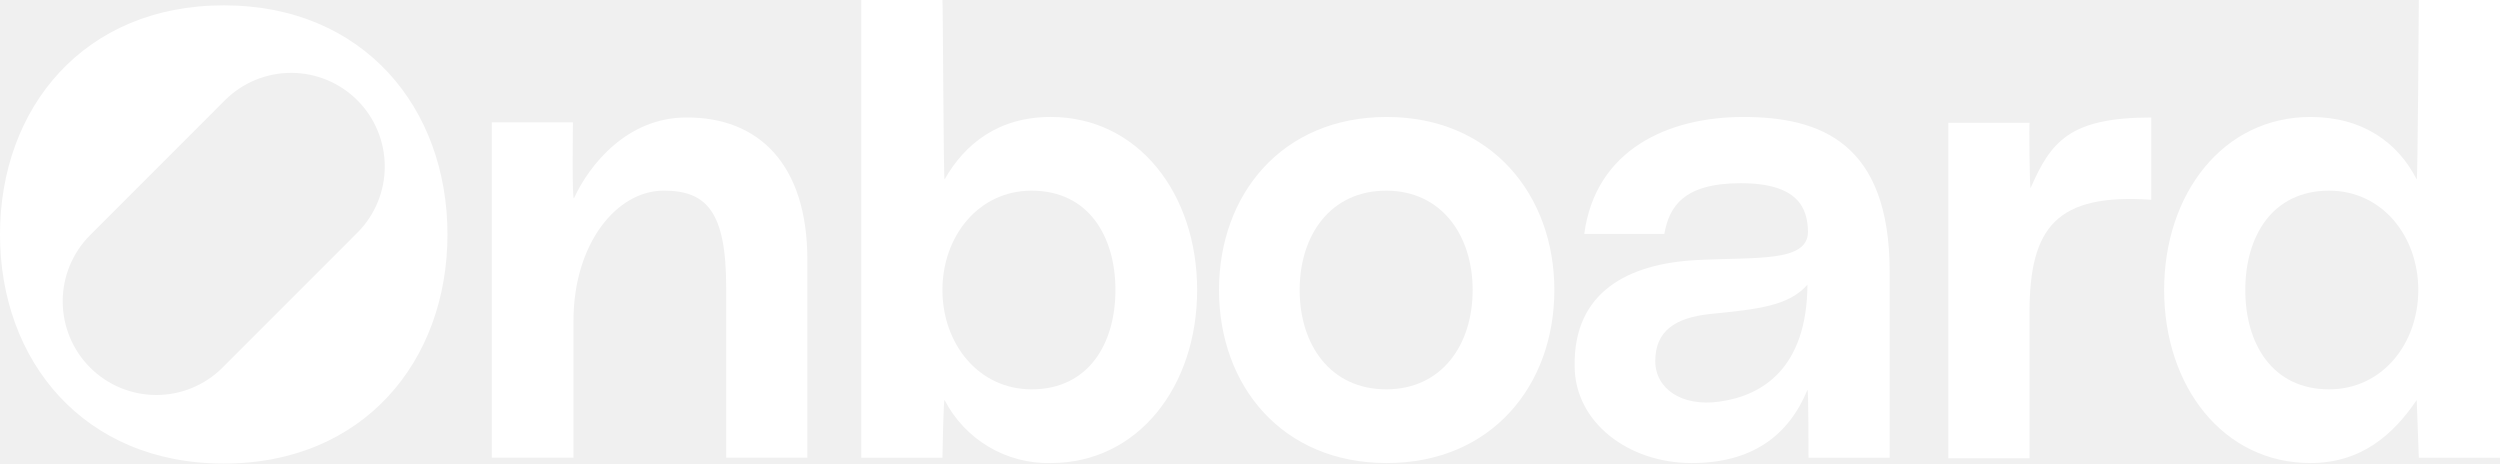
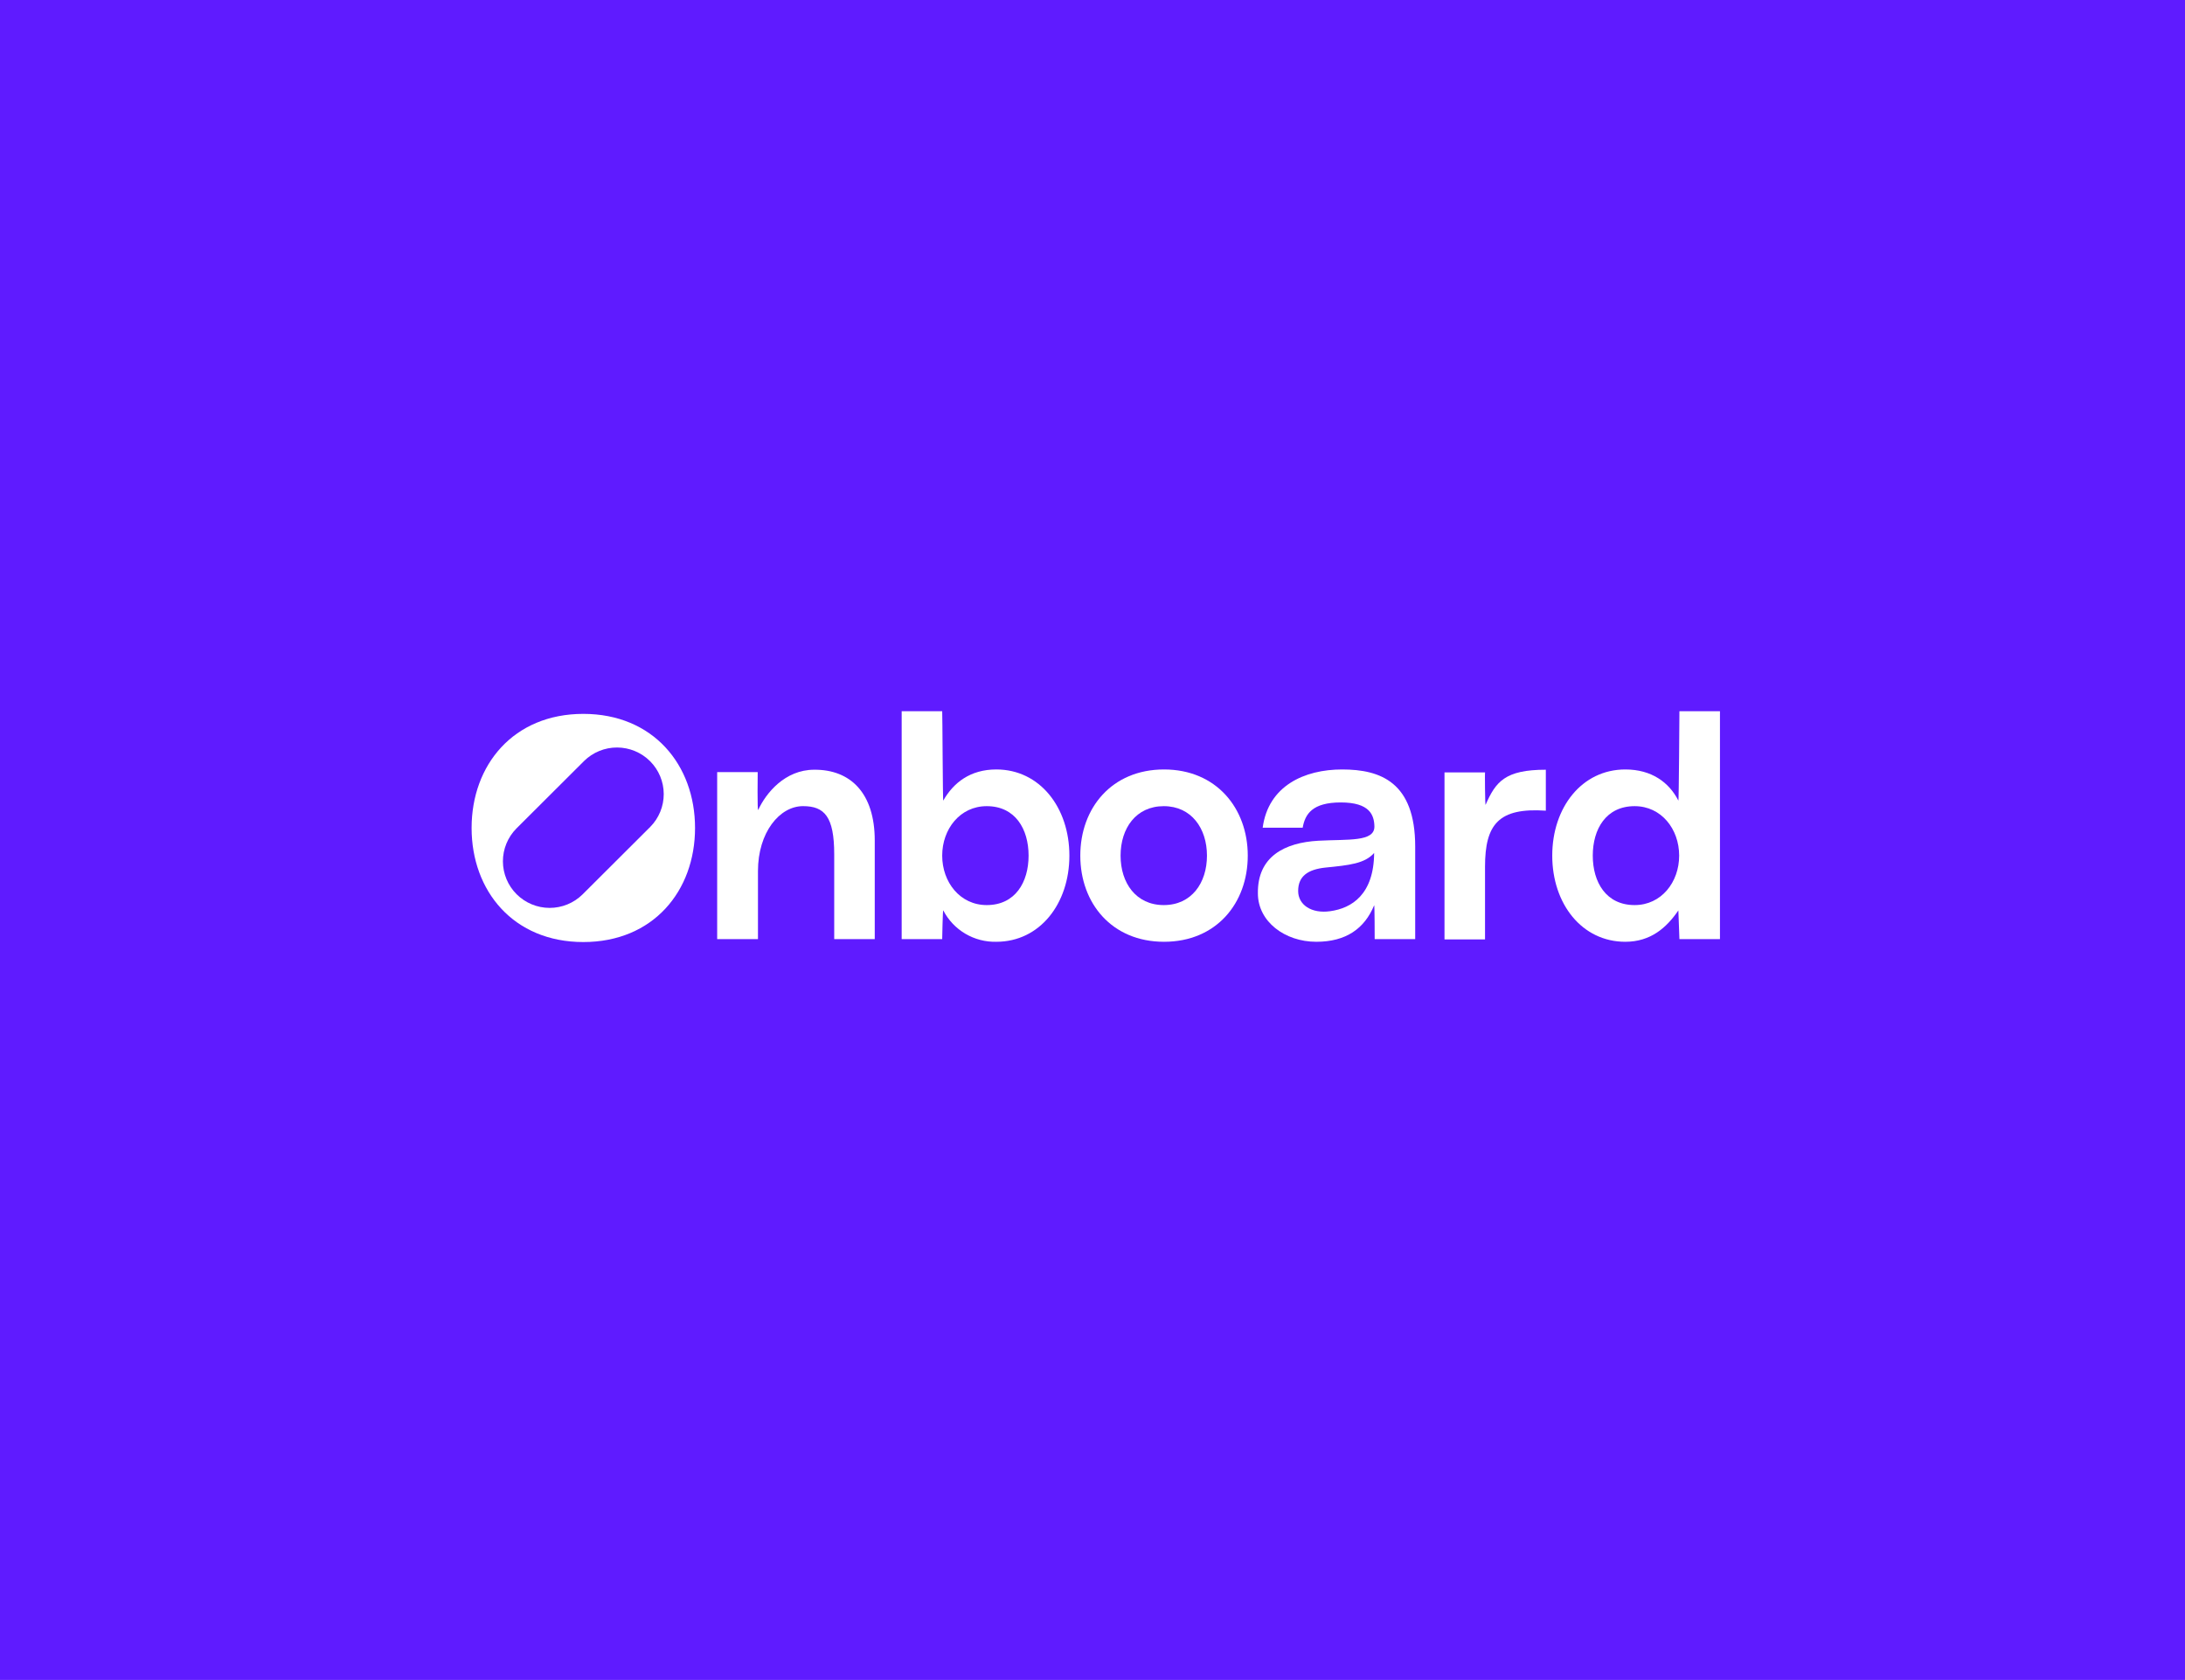
- <svg xmlns="http://www.w3.org/2000/svg" width="151" height="28" viewBox="0 0 151 28" fill="none">
-   <path d="M48.764 15.678V27.645H43.861V17.352C43.861 12.772 42.668 11.514 40.088 11.514C37.25 11.514 34.638 14.708 34.638 19.385V27.644H29.703V7.387H34.606C34.606 7.387 34.541 12.258 34.67 11.968C35.605 9.936 37.895 7.097 41.443 7.097C45.829 7.063 48.764 9.936 48.764 15.678Z" fill="white" />
-   <path d="M67.372 17.516C67.372 14.291 65.76 11.516 62.309 11.516C59.084 11.516 56.923 14.291 56.923 17.516C56.923 20.742 59.082 23.516 62.309 23.516C65.76 23.516 67.372 20.742 67.372 17.516ZM57.052 10.839C58.278 8.679 60.309 7.064 63.47 7.064C68.727 7.064 72.307 11.677 72.307 17.516C72.307 23.355 68.727 27.968 63.47 27.968C62.151 27.999 60.849 27.659 59.715 26.986C58.58 26.313 57.657 25.334 57.052 24.161C56.988 24.032 56.923 27.646 56.923 27.646H52.021V0H56.923C56.955 0 56.988 11 57.052 10.839Z" fill="white" />
-   <path d="M88.948 17.516C88.948 14.226 87.077 11.516 83.724 11.516C80.37 11.516 78.499 14.194 78.499 17.516C78.499 20.839 80.369 23.516 83.724 23.516C87.078 23.516 88.948 20.839 88.948 17.516ZM93.883 17.516C93.883 23.29 90.078 27.968 83.756 27.968C77.434 27.968 73.628 23.29 73.628 17.516C73.628 11.742 77.434 7.065 83.756 7.065C90.077 7.065 93.883 11.774 93.883 17.516Z" fill="white" />
-   <path d="M103.268 18.968C101.172 19.194 99.978 20 99.978 21.806C99.978 23.484 101.591 24.581 103.848 24.258C106.461 23.903 109.138 22.226 109.17 17.194C108.041 18.484 106.171 18.679 103.268 18.968ZM102.429 15.71C106.042 15.516 109.234 15.871 109.202 13.968C109.17 12.581 108.622 11.066 105.138 11.066C101.687 11.066 100.817 12.483 100.526 14.13H95.689C96.368 9.033 100.754 7.065 105.3 7.065C109.944 7.065 114.136 8.614 114.136 16.42V27.646H109.234C109.234 27.646 109.234 23.355 109.17 23.549C108.008 26.355 105.783 27.968 102.171 27.968C98.365 27.968 95.108 25.516 95.108 22.096C95.044 17.613 98.365 15.936 102.429 15.71Z" fill="white" />
-   <path d="M122.65 11.355C123.876 8.548 125.005 7.097 129.938 7.097V12.065C124.229 11.677 122.583 13.71 122.583 18.871V27.679H117.681V7.419H122.586C122.553 7.386 122.586 11.452 122.651 11.355" fill="white" />
-   <path d="M146.065 17.516C146.065 14.291 143.906 11.516 140.679 11.516C137.229 11.516 135.616 14.291 135.616 17.516C135.616 20.742 137.229 23.516 140.679 23.516C143.905 23.516 146.065 20.742 146.065 17.516ZM151 0V27.646H146.097L145.969 24.161C144.549 26.258 142.614 27.968 139.55 27.968C134.293 27.968 130.714 23.355 130.714 17.516C130.714 11.678 134.293 7.065 139.55 7.065C142.711 7.065 144.839 8.614 145.969 10.839C146.033 11.001 146.097 0.001 146.097 0.001L151 0Z" fill="white" />
-   <path d="M21.608 14.032L13.417 22.226C12.354 23.276 10.919 23.863 9.425 23.858C7.931 23.853 6.5 23.258 5.443 22.201C4.387 21.145 3.792 19.713 3.787 18.219C3.782 16.725 4.369 15.289 5.418 14.226L13.61 6.032C14.673 4.983 16.108 4.396 17.602 4.401C19.096 4.405 20.527 5.001 21.584 6.057C22.64 7.114 23.235 8.546 23.24 10.04C23.245 11.534 22.658 12.969 21.608 14.032ZM13.513 0.323C5.064 0.323 0 6.516 0 14.161C0 21.806 5.064 28 13.513 28C21.963 28 27.027 21.806 27.027 14.161C27.027 6.516 21.963 0.323 13.513 0.323Z" fill="white" />
+ <svg xmlns="http://www.w3.org/2000/svg" width="333" height="256" viewBox="0 0 333 256" fill="none">
+   <rect width="333" height="256" fill="#5F1BFF" />
+   <path d="M133.314 128.075V143.109H127.137V130.179C127.137 124.425 125.634 122.845 122.383 122.845C118.807 122.845 115.516 126.857 115.516 132.733V143.108H109.299V117.661H115.476C115.476 117.661 115.394 123.78 115.557 123.415C116.735 120.862 119.62 117.296 124.09 117.296C129.616 117.254 133.314 120.862 133.314 128.075Z" fill="white" />
+   <path d="M156.76 130.385C156.76 126.333 154.728 122.848 150.38 122.848C146.316 122.848 143.594 126.333 143.594 130.385C143.594 134.438 146.315 137.923 150.38 137.923C154.728 137.923 156.76 134.438 156.76 130.385ZM143.757 121.997C145.301 119.283 147.861 117.255 151.843 117.255C158.466 117.255 162.977 123.05 162.977 130.385C162.977 137.721 158.466 143.515 151.843 143.515C150.181 143.555 148.541 143.127 147.111 142.282C145.681 141.436 144.519 140.207 143.757 138.733C143.676 138.571 143.594 143.11 143.594 143.11H137.418V108.381H143.594C143.635 108.381 143.676 122.2 143.757 121.997Z" fill="white" />
+   <path d="M183.944 130.385C183.944 126.252 181.587 122.848 177.362 122.848C173.136 122.848 170.779 126.211 170.779 130.385C170.779 134.559 173.136 137.923 177.362 137.923C181.588 137.923 183.944 134.559 183.944 130.385ZM190.162 130.385C190.162 137.639 185.367 143.515 177.402 143.515C169.437 143.515 164.641 137.639 164.641 130.385C164.641 123.132 169.438 117.256 177.402 117.256C185.367 117.256 190.162 123.172 190.162 130.385Z" fill="white" />
+   <path d="M201.987 132.209C199.345 132.492 197.842 133.505 197.842 135.775C197.842 137.882 199.873 139.26 202.717 138.855C206.009 138.409 209.382 136.302 209.422 129.98C208 131.601 205.644 131.845 201.987 132.209ZM200.93 128.116C205.481 127.873 209.504 128.318 209.463 125.928C209.422 124.185 208.732 122.282 204.343 122.282C199.995 122.282 198.898 124.062 198.532 126.131H192.437C193.293 119.728 198.819 117.256 204.547 117.256C210.398 117.256 215.68 119.202 215.68 129.009V143.11H209.504C209.504 143.11 209.504 137.72 209.422 137.964C207.959 141.489 205.156 143.515 200.605 143.515C195.81 143.515 191.706 140.435 191.706 136.138C191.624 130.507 195.81 128.4 200.93 128.116Z" fill="white" />
+   <path d="M226.407 122.645C227.952 119.119 229.374 117.296 235.589 117.296V123.537C228.397 123.05 226.322 125.603 226.322 132.087V143.152H220.146V117.701H226.327C226.284 117.659 226.327 122.767 226.408 122.645" fill="white" />
+   <path d="M255.909 130.385C255.909 126.333 253.188 122.848 249.123 122.848C244.775 122.848 242.743 126.333 242.743 130.385C242.743 134.438 244.775 137.923 249.123 137.923C253.187 137.923 255.909 134.438 255.909 130.385ZM262.126 108.381V143.11H255.949L255.787 138.733C253.998 141.367 251.561 143.515 247.7 143.515C241.076 143.515 236.567 137.72 236.567 130.385C236.567 123.051 241.076 117.256 247.7 117.256C251.682 117.256 254.364 119.202 255.787 121.998C255.868 122.2 255.949 108.382 255.949 108.382L262.126 108.381Z" fill="white" />
+   <path d="M99.1 126.009L88.778 136.302C87.439 137.621 85.631 138.358 83.749 138.352C81.867 138.346 80.064 137.598 78.733 136.271C77.402 134.943 76.651 133.145 76.645 131.268C76.64 129.391 77.379 127.588 78.701 126.252L89.022 115.959C90.362 114.64 92.17 113.903 94.052 113.909C95.934 113.915 97.737 114.663 99.068 115.99C100.399 117.318 101.15 119.116 101.155 120.993C101.161 122.87 100.422 124.673 99.1 126.009ZM88.9 108.786C78.254 108.786 71.874 116.566 71.874 126.171C71.874 135.775 78.254 143.555 88.9 143.555C99.546 143.555 105.926 135.775 105.926 126.171C105.926 116.566 99.546 108.786 88.9 108.786Z" fill="white" />
</svg>
